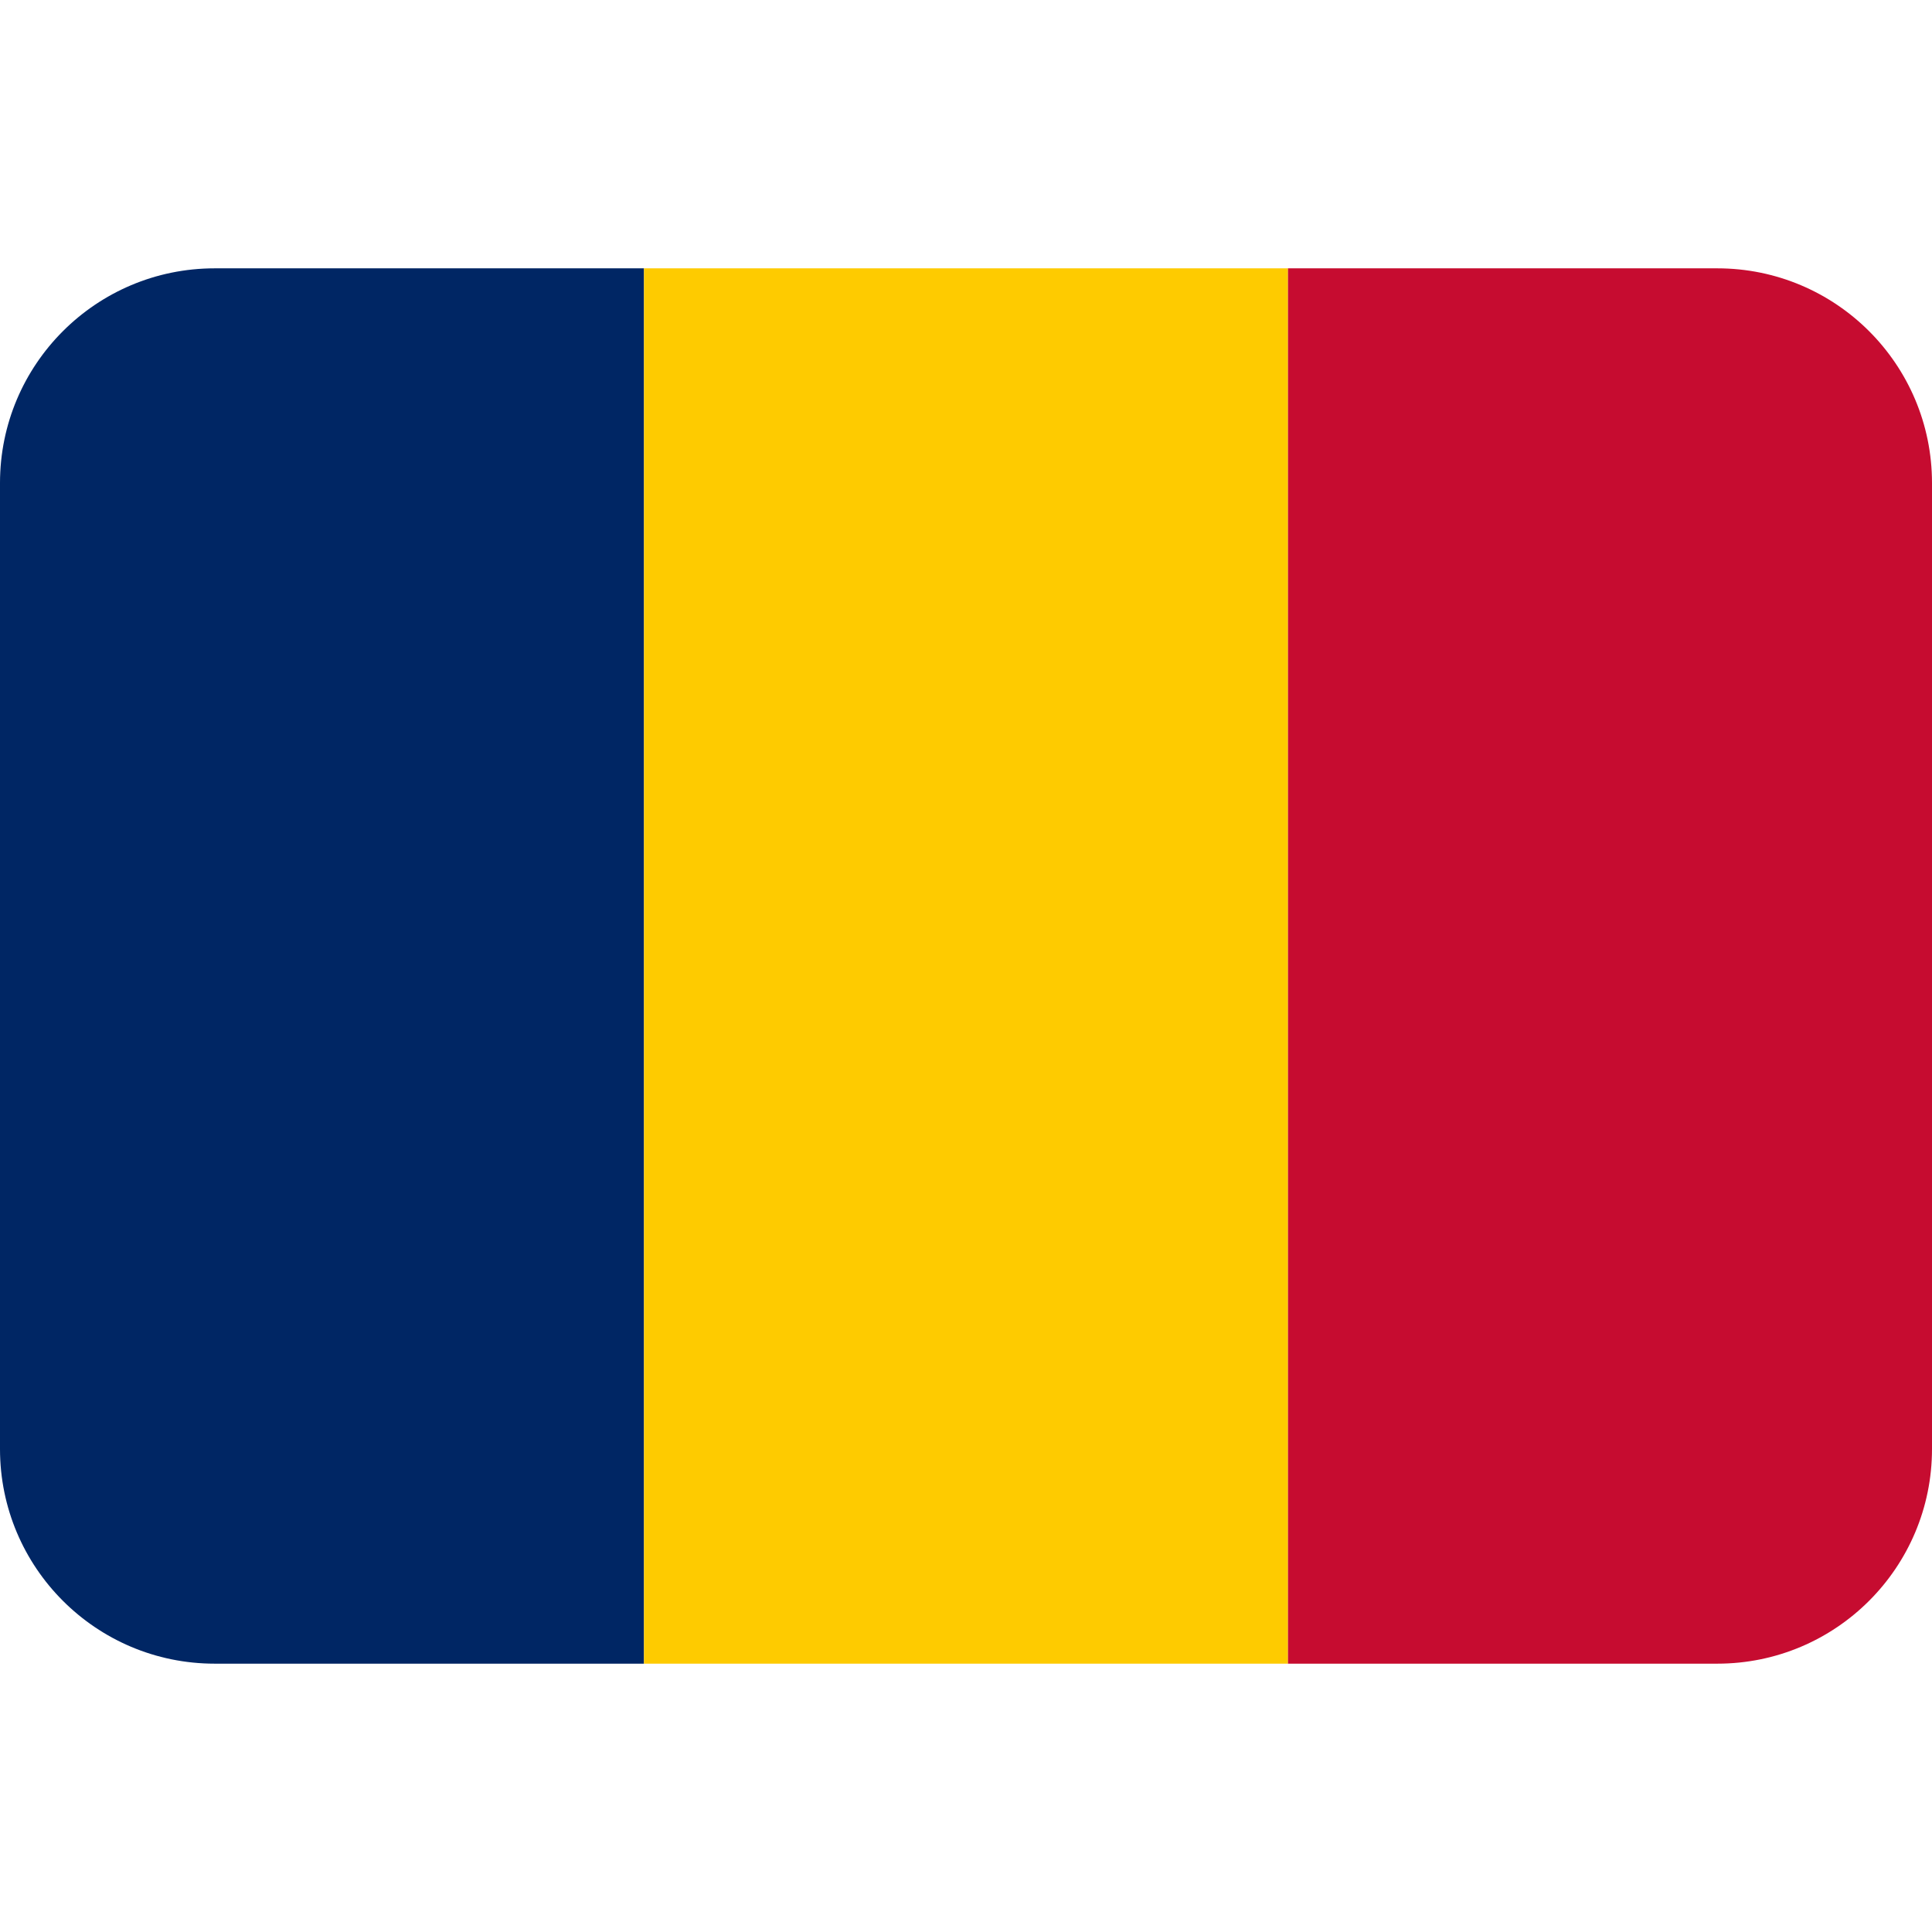
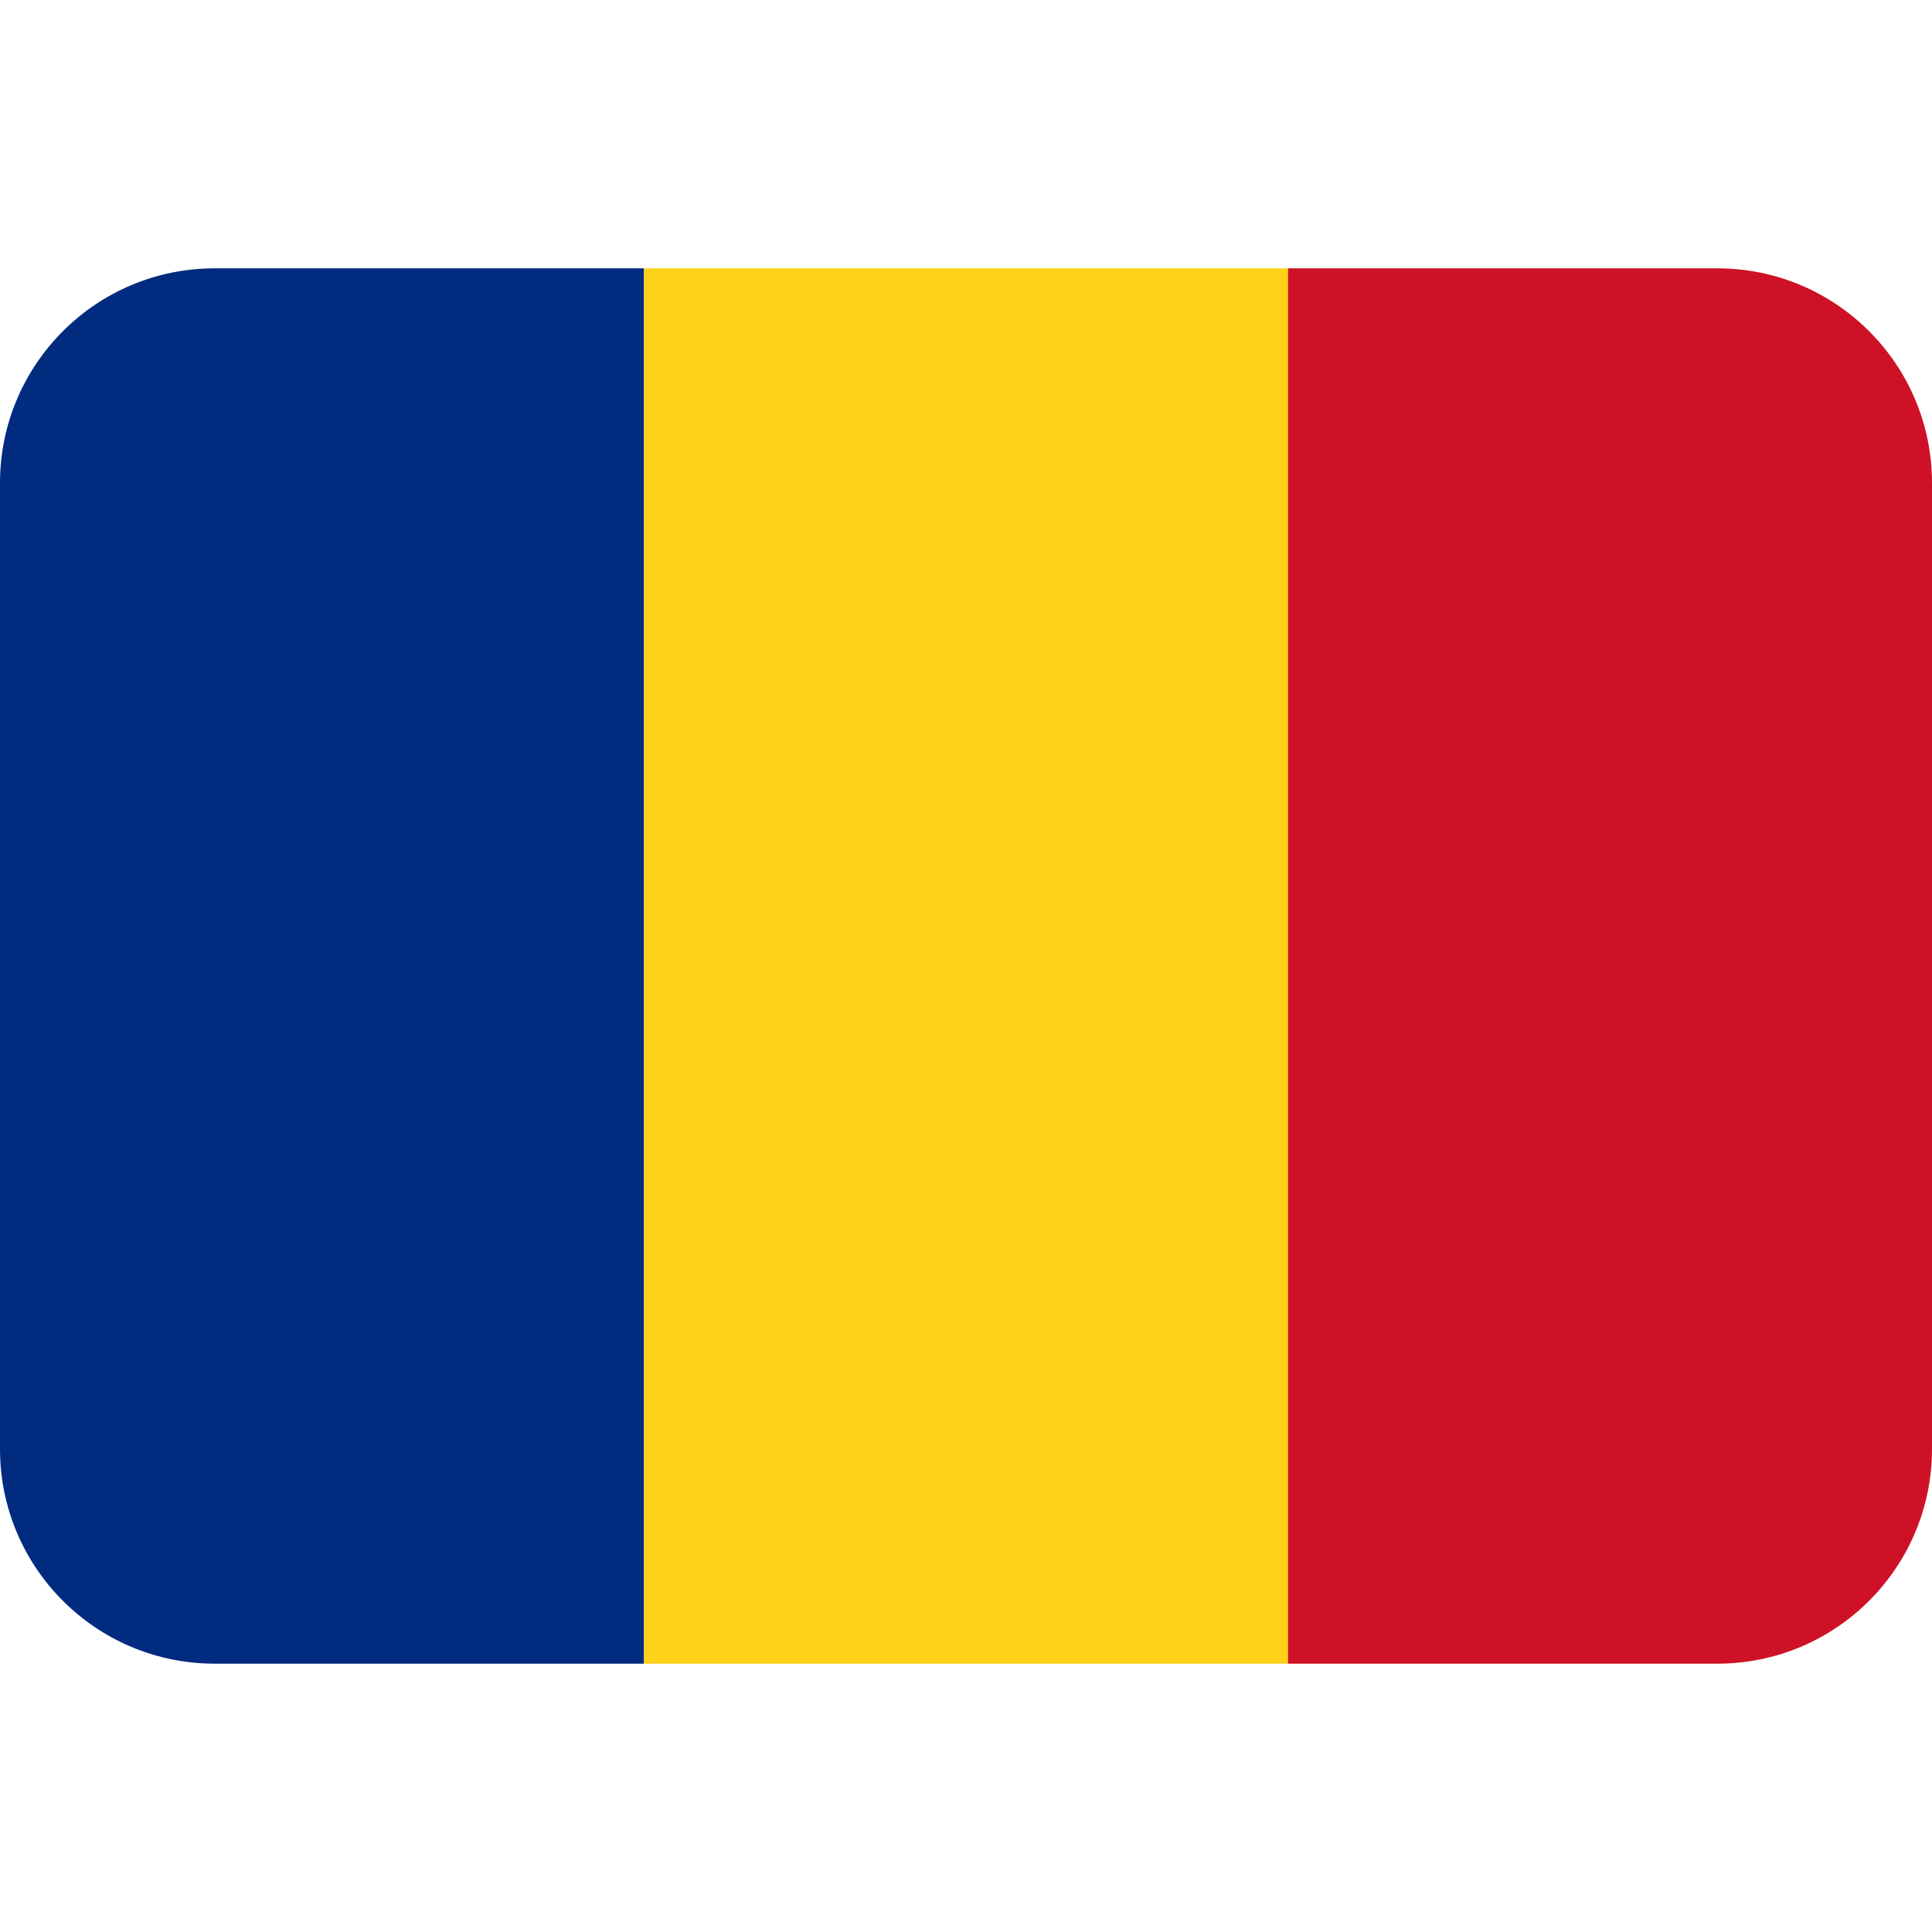
<svg xmlns="http://www.w3.org/2000/svg" viewBox="0 0 36 36">
-   <path fill="#002664" d="M4 5C1.791 5 0 6.791 0 9v18c0 2.209 1.791 4 4 4h8V5H4z" />
-   <path fill="#FECB00" d="M12 5h12v26H12z" />
-   <path fill="#C60C30" d="M32 5h-8v26h8c2.209 0 4-1.791 4-4V9c0-2.209-1.791-4-4-4z" />
+   <path fill="#002B7F" d="M4 5C1.791 5 0 6.791 0 9v18c0 2.209 1.791 4 4 4h8V5H4z" />
+   <path fill="#FCD116" d="M12 5h12v26H12z" />
+   <path fill="#CE1126" d="M32 5h-8v26h8c2.209 0 4-1.791 4-4V9c0-2.209-1.791-4-4-4z" />
</svg>
